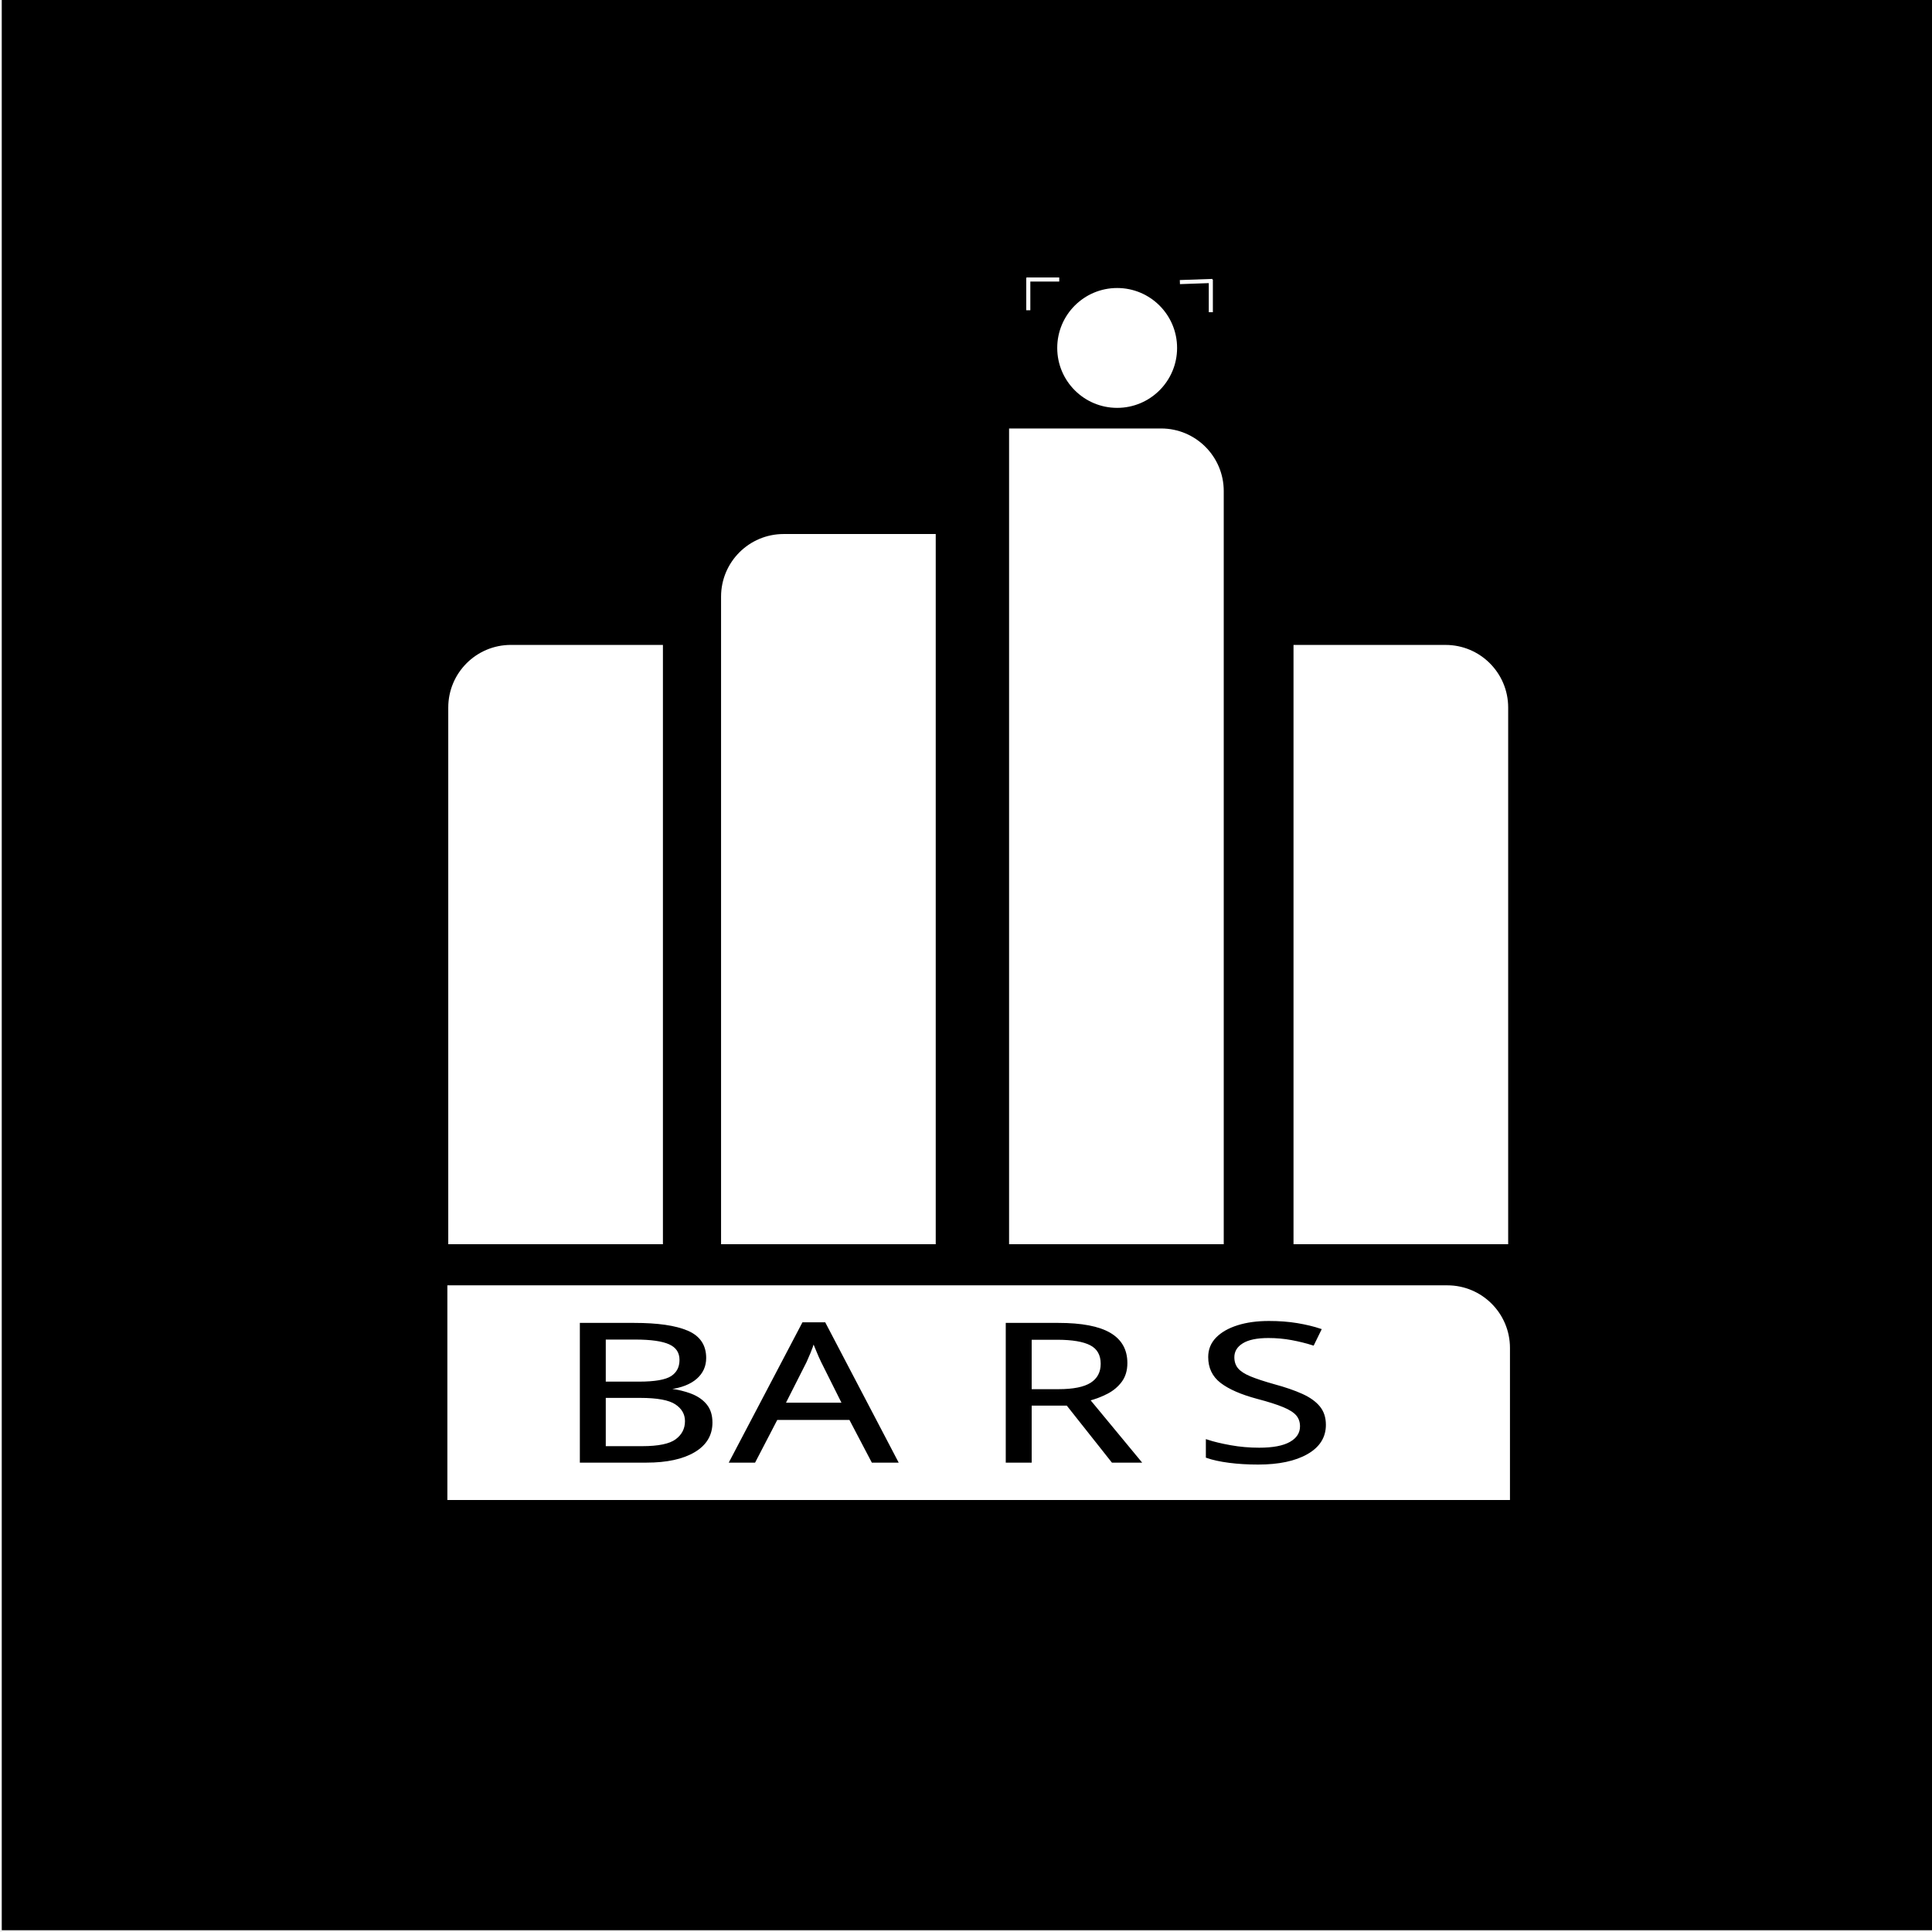
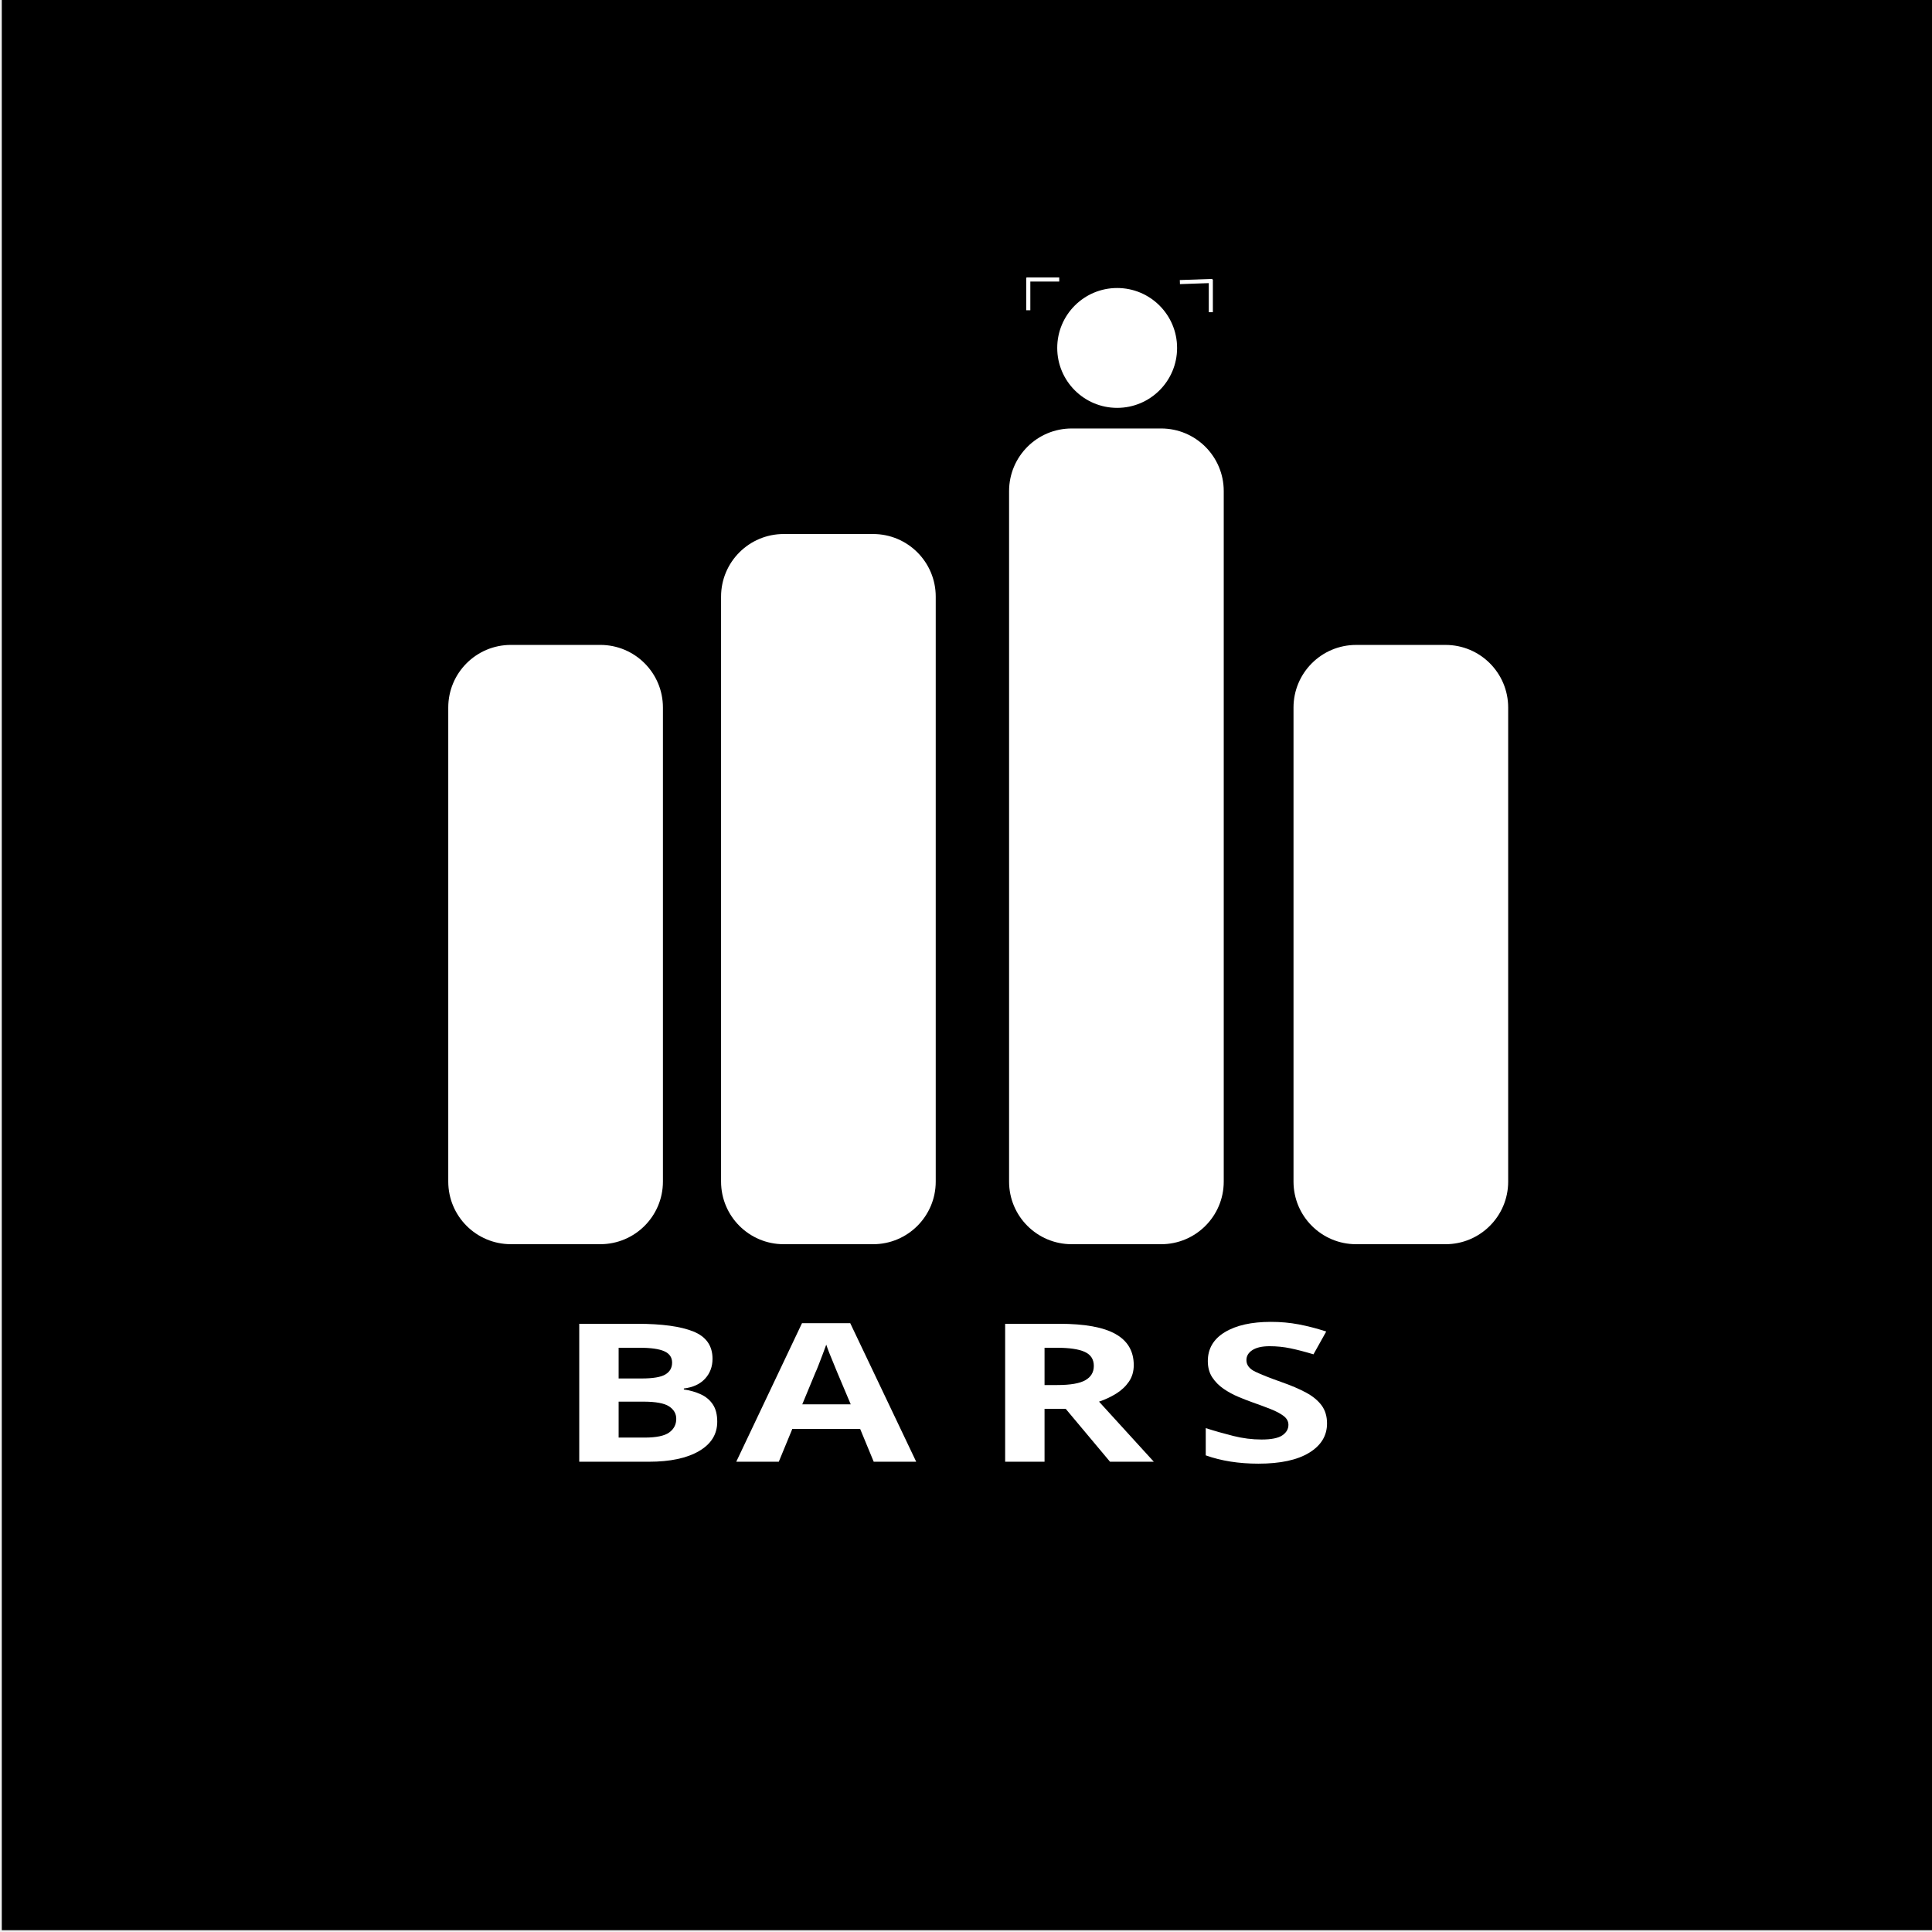
<svg xmlns="http://www.w3.org/2000/svg" id="Layer_1" data-name="Layer 1" viewBox="0 0 1080 1080">
  <defs>
-     <style>.cls-1{fill:#fff;}.cls-2{font-size:108px;stroke:#000;stroke-miterlimit:10;font-family:LustraTextBlack-Regular, Lustra Text;letter-spacing:0.02em;}.cls-3{letter-spacing:0.01em;}.cls-4{letter-spacing:0.02em;}</style>
+     <style>.cls-1{fill:#fff;}.cls-2{font-size:108px;fill:#fff;font-weight:bold;font-family:LustraTextBlack-Regular, Lustra Text;letter-spacing:0.02em;}.cls-3{letter-spacing:0.01em;}.cls-4{letter-spacing:0.02em;}</style>
  </defs>
  <rect x="1.5" y="-0.5" width="1079" height="1079" />
  <path d="M1080,0V1078H2V0H1080m1-1H1V1079H1081V-1Z" />
-   <path class="cls-1" d="M370.58,695.51h-120v-300a35,35,0,0,1,35-35h85Z" />
-   <path class="cls-1" d="M723.08,695.52h120v-300a35,35,0,0,0-35-35h-85Z" />
-   <path class="cls-1" d="M564.08,695.52h120v-421a35,35,0,0,0-35-35h-85Z" />
-   <path class="cls-1" d="M523.08,695.52h-120v-362a35,35,0,0,1,35-35h85Z" />
+   <path class="cls-1" d="M285.58,360.51 h50 a35,35 0 0 1 35,35 v265 a35,35 0 0 1 -35,35 h-50 a35,35 0 0 1 -35,-35 v-265 a35,35 0 0 1 35,-35 Z" />
+   <path class="cls-1" d="M758.08,360.52 h50 a35,35 0 0 1 35,35 v265 a35,35 0 0 1 -35,35 h-50 a35,35 0 0 1 -35,-35 v-265 a35,35 0 0 1 35,-35 Z" />
+   <path class="cls-1" d="M599.08,239.52 h50 a35,35 0 0 1 35,35 v386 a35,35 0 0 1 -35,35 h-50 a35,35 0 0 1 -35,-35 v-386 a35,35 0 0 1 35,-35 Z" />
+   <path class="cls-1" d="M438.08,298.52 h50 a35,35 0 0 1 35,35 v327 a35,35 0 0 1 -35,35 h-50 a35,35 0 0 1 -35,-35 v-327 a35,35 0 0 1 35,-35 Z" />
  <circle class="cls-1" cx="624.5" cy="194.5" r="33.5" />
-   <path class="cls-1" d="M250.08,838.51v-120h559a35,35,0,0,1,35,35v85Z" />
  <text class="cls-2" transform="translate(310.68 817.12) scale(1.35 1)">BA<tspan class="cls-3" x="176.36" y="0">R</tspan>
    <tspan class="cls-4" x="264.17" y="0">S</tspan>
  </text>
  <g id="top_scans" data-name="top scans">
    <g id="scan">
      <rect class="cls-1" x="573.91" y="155.11" width="18.21" height="2.28" />
      <rect class="cls-1" x="573.68" y="155.22" width="2.28" height="18.21" />
    </g>
    <g id="scan-2" data-name="scan">
      <rect class="cls-1" x="659.56" y="156.2" width="18.21" height="2.28" transform="translate(-5.11 23.58) rotate(-2.01)" />
      <rect class="cls-1" x="675.72" y="156.32" width="2.28" height="18.21" />
    </g>
  </g>
</svg>
